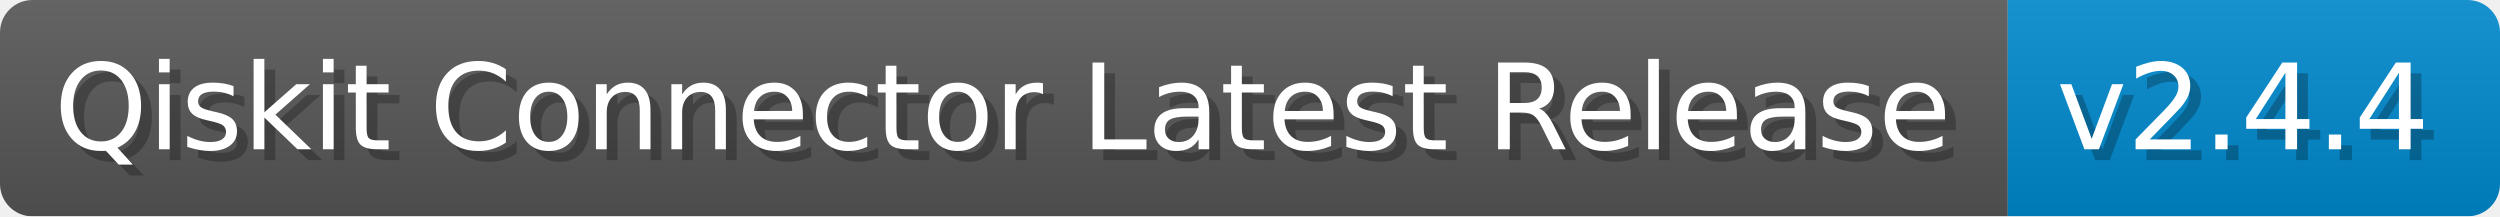
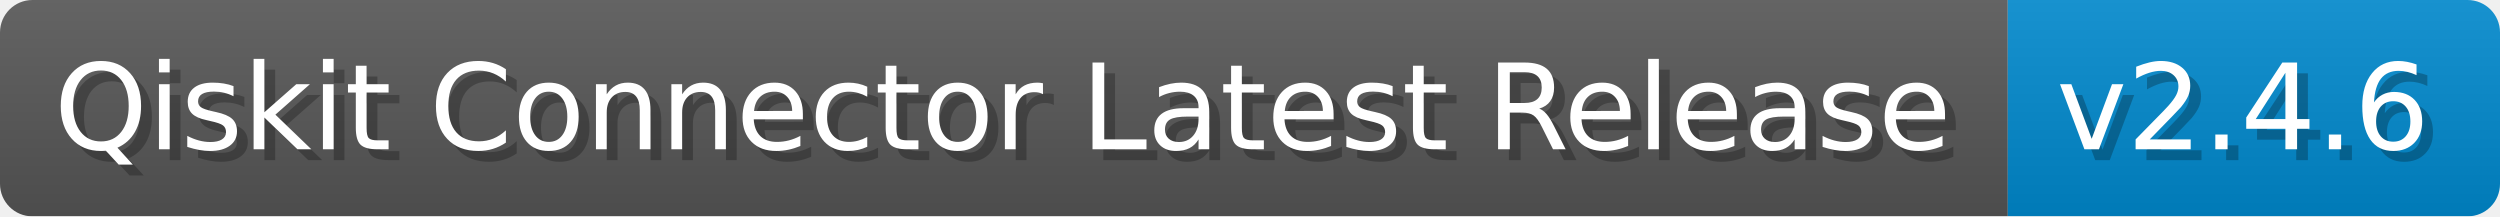
- <svg xmlns="http://www.w3.org/2000/svg" width="231.1" height="20" viewBox="0 0 2311 200" role="img" aria-label="Qiskit Connector Latest Release: v2.4.4">
+ <svg xmlns="http://www.w3.org/2000/svg" width="231.1" height="20" viewBox="0 0 2311 200" role="img" aria-label="Qiskit Connector Latest Release: v2.4.6">
  <linearGradient id="a" x2="0" y2="100%">
    <stop offset="0" stop-opacity=".1" stop-color="#EEE" />
    <stop offset="1" stop-opacity=".1" />
  </linearGradient>
  <mask id="m">
    <rect width="2311" height="200" rx="30" fill="#FFF" />
  </mask>
  <g mask="url(#m)">
    <rect width="1856" height="200" fill="#555" />
    <rect width="455" height="200" fill="#08C" x="1856" />
    <rect width="2311" height="200" fill="url(#a)" />
  </g>
  <g aria-hidden="true" fill="#fff" text-anchor="start" font-family="Verdana,DejaVu Sans,sans-serif" font-size="110">
    <text x="60" y="148" textLength="1756" fill="#000" opacity="0.25">Qiskit Connector Latest Release</text>
    <text x="50" y="138" textLength="1756">Qiskit Connector Latest Release</text>
-     <text x="1911" y="148" textLength="355" fill="#000" opacity="0.25">v2.4.4</text>
-     <text x="1901" y="138" textLength="355">v2.4.4</text>
+     <text x="1911" y="148" textLength="355" fill="#000" opacity="0.25">v2.4.6</text>
+     <text x="1901" y="138" textLength="355">v2.4.6</text>
  </g>
</svg>
